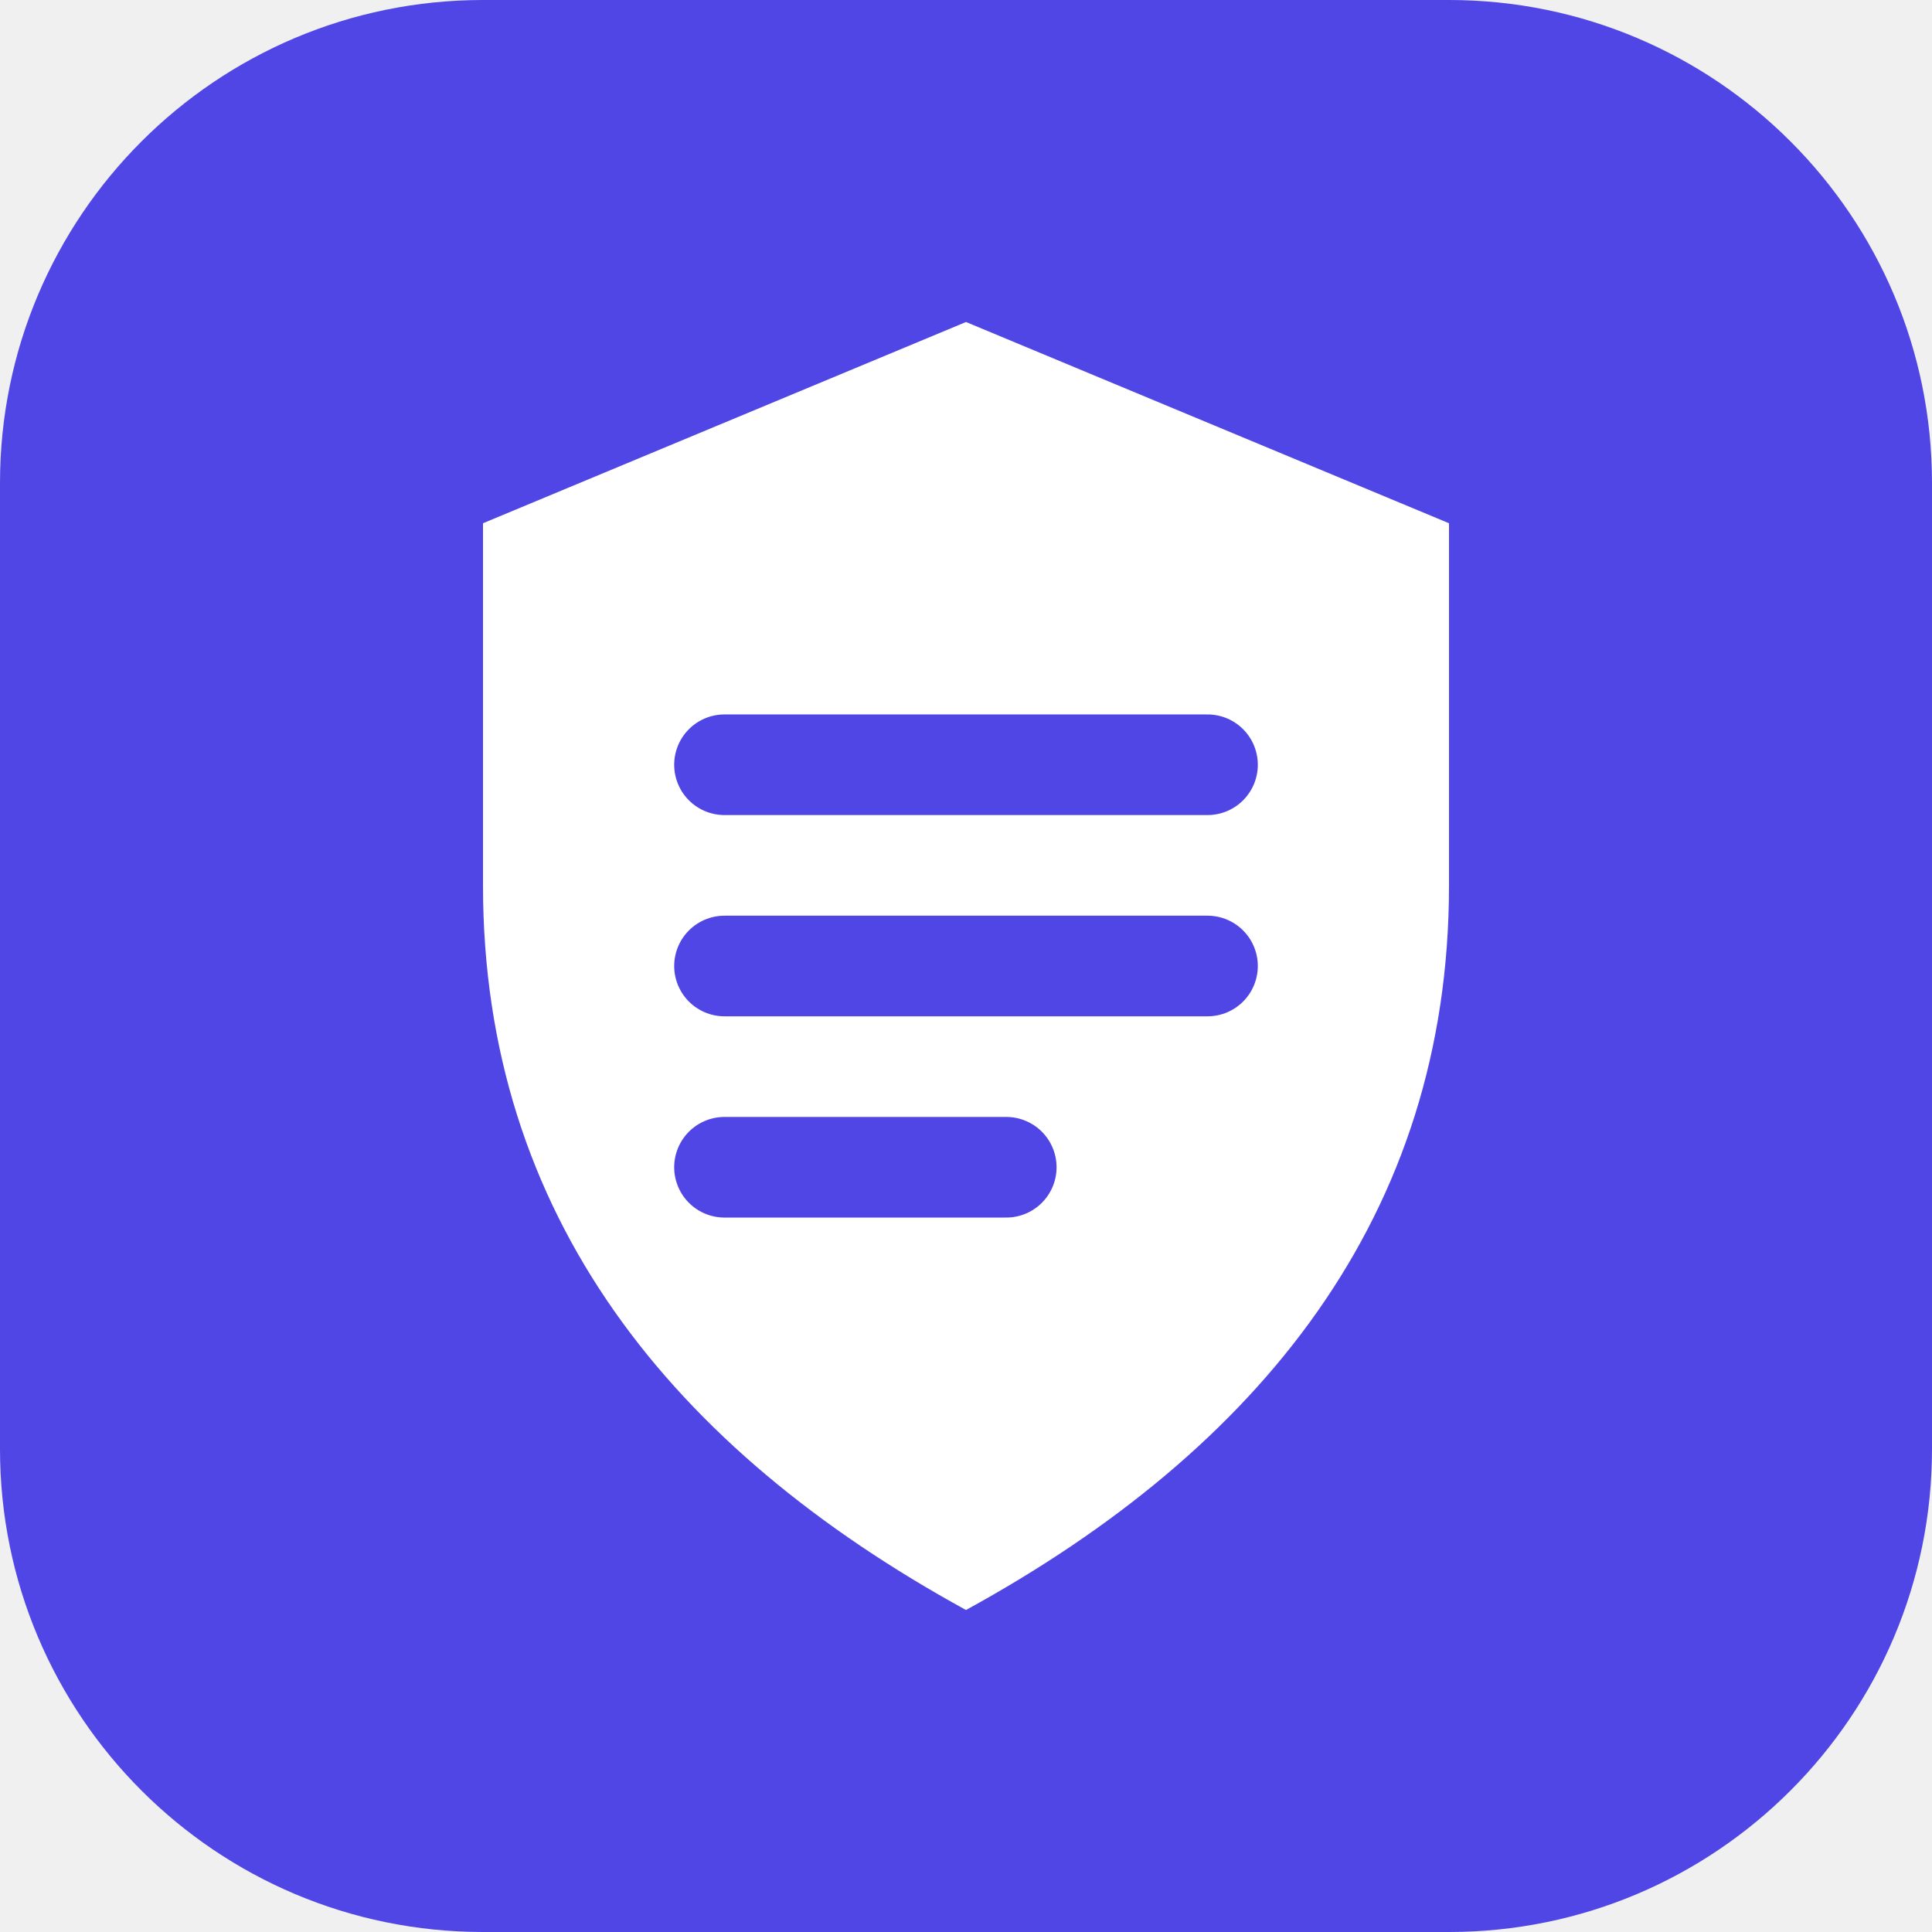
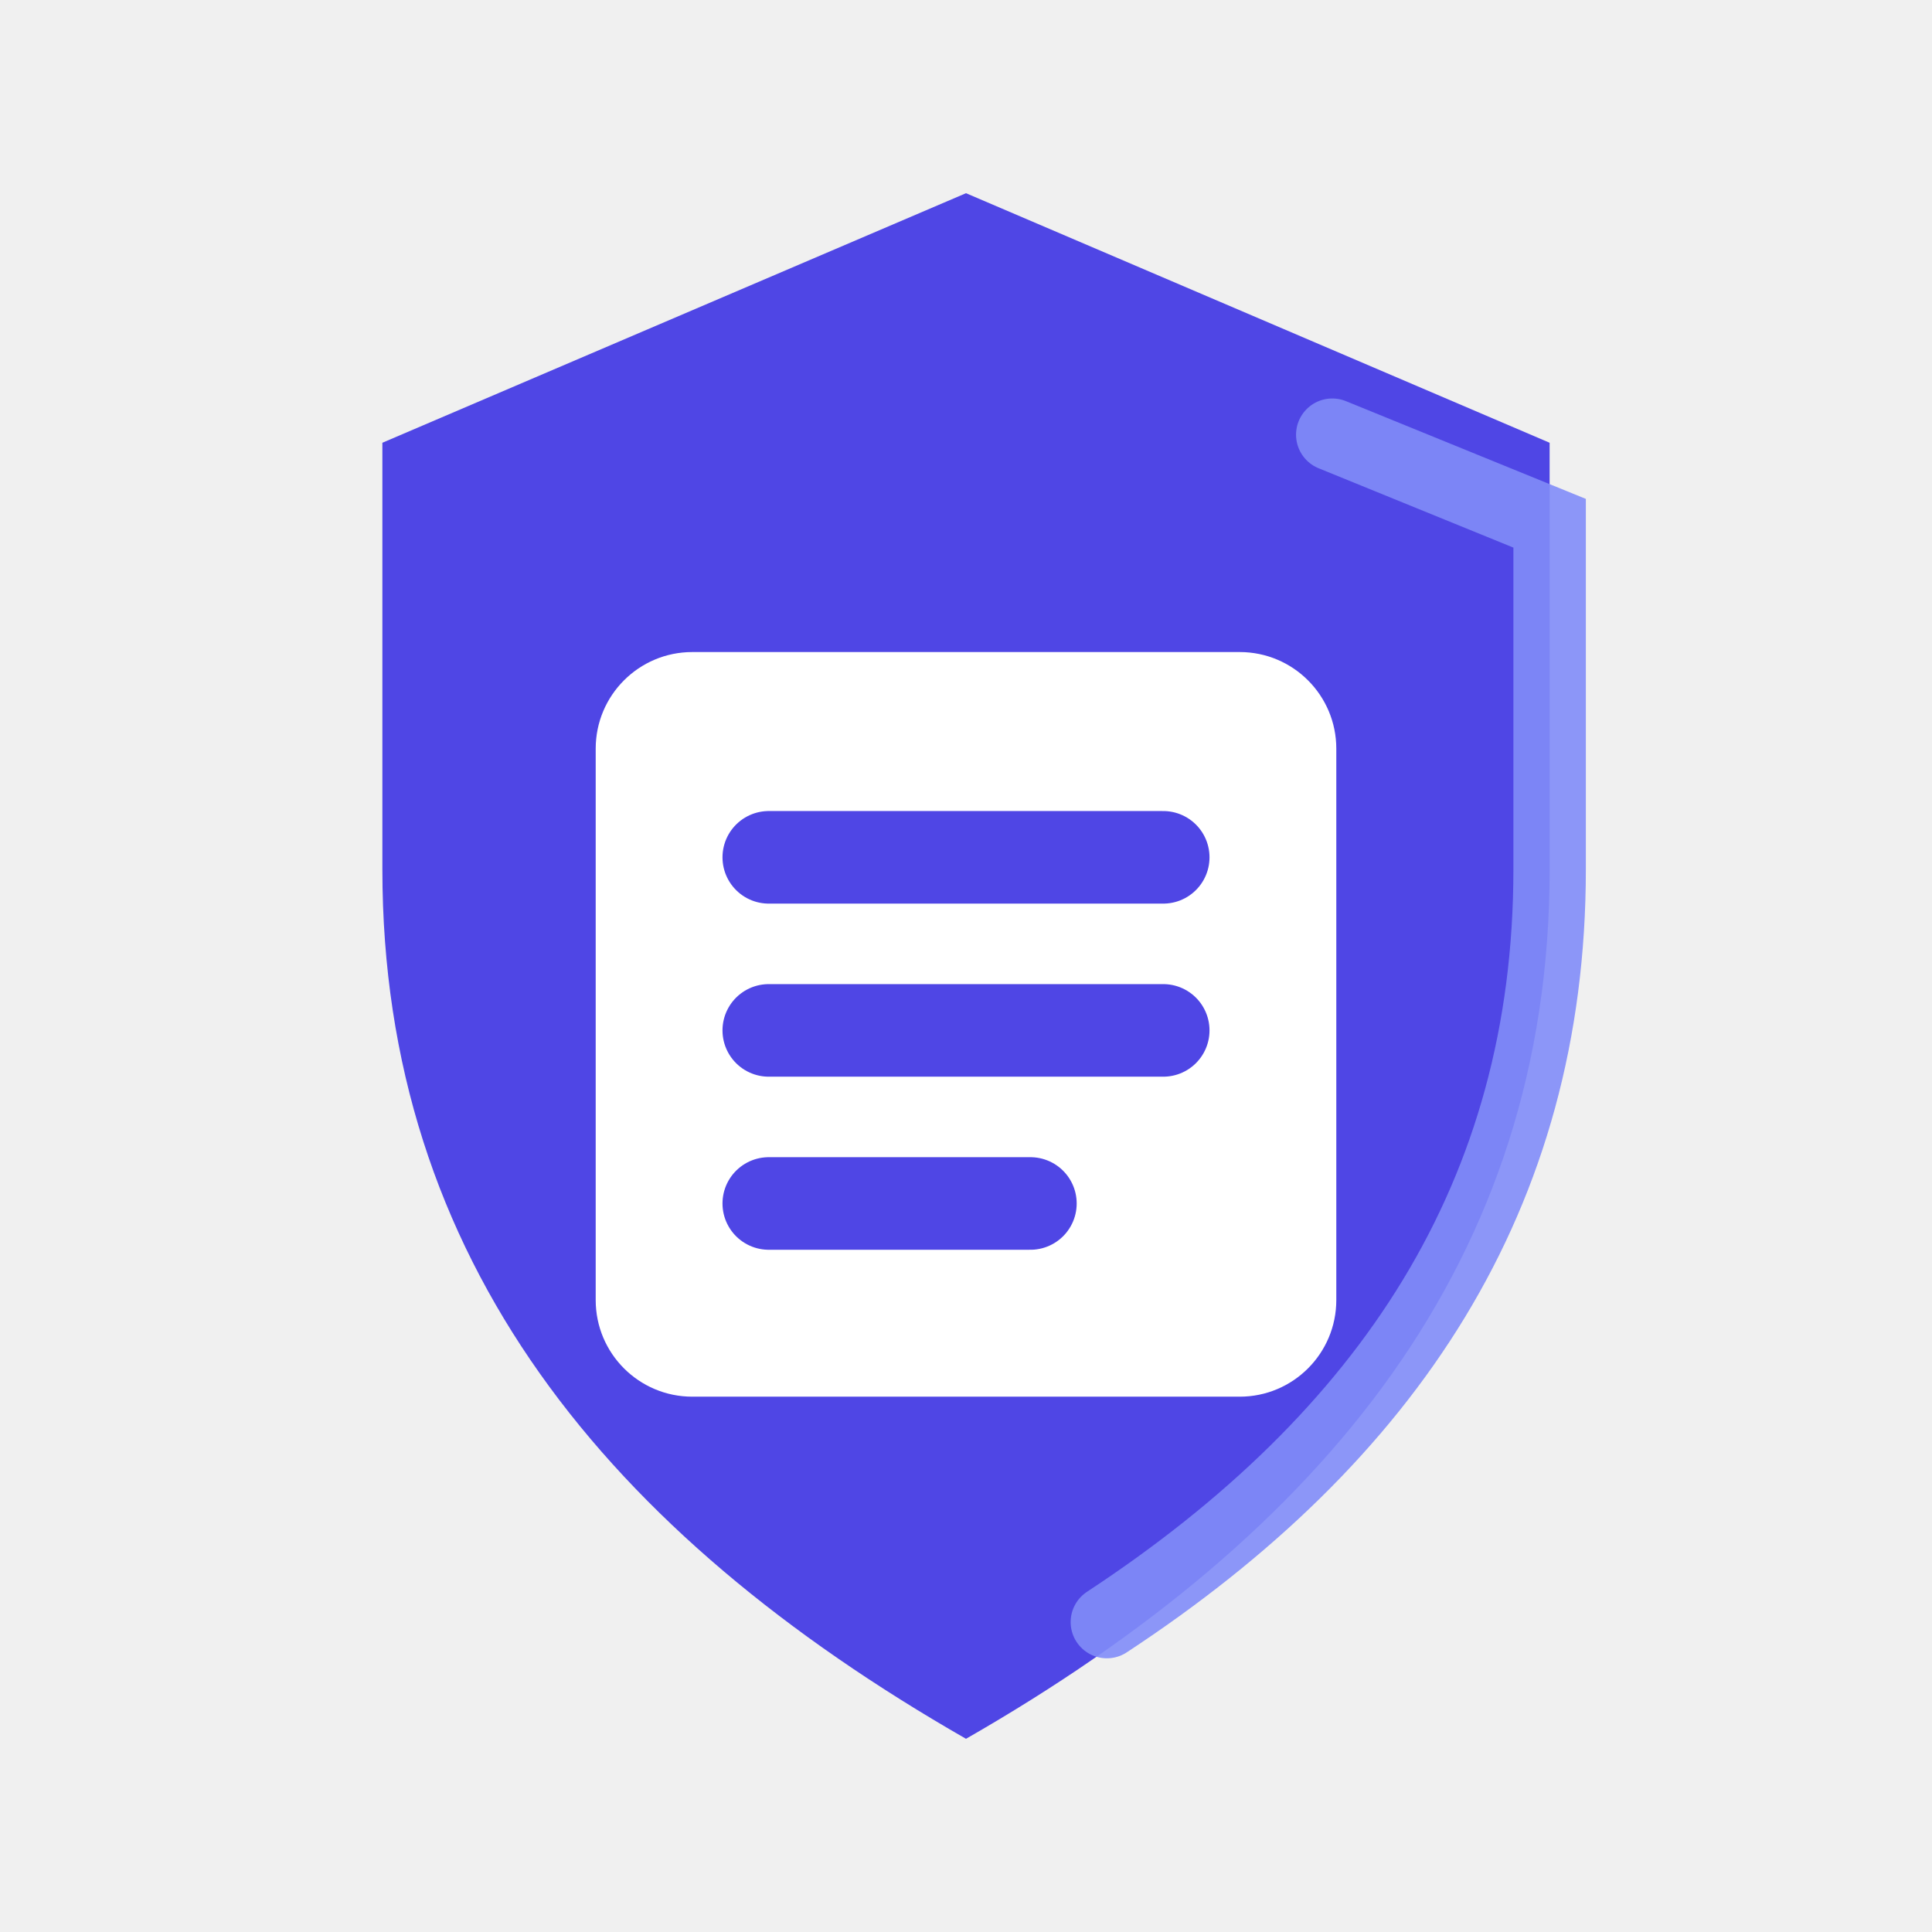
- <svg xmlns="http://www.w3.org/2000/svg" viewBox="0 0 48 48" role="img" aria-labelledby="title desc">
-   <rect width="48" height="48" rx="12" fill="#4f46e5" />
-   <path d="M24 8 36 13v9c0 8.2-4.7 14-12 18-7.3-4-12-9.8-12-18v-9l12-5Z" fill="#fff" />
-   <path d="M18 19h12M18 24h12M18 29h7" stroke="#4f46e5" stroke-width="2.5" stroke-linecap="round" />
+ <svg xmlns="http://www.w3.org/2000/svg" viewBox="0 0 48 48" role="img" aria-labelledby="trustledger-mark-title">
+   <path d="M24 4.8 38.5 11v10.6c0 9.7-5.6 16.5-14.5 21.6C15.1 38.1 9.5 31.3 9.5 21.6V11z" fill="#4f46e5" />
+   <path d="M17.2 16.2h13.6a2.4 2.4 0 0 1 2.4 2.4v13.7a2.4 2.4 0 0 1-2.4 2.4H17.2a2.4 2.4 0 0 1-2.4-2.4V18.6a2.4 2.4 0 0 1 2.4-2.4Z" fill="#fff" />
+   <path d="M19.1 21.3h9.8M19.1 25.6h9.8M19.1 29.9h6.5" stroke="#4f46e5" stroke-width="2.3" stroke-linecap="round" />
+   <path d="M33.1 10.8 38.5 13v8.6c0 8.1-4 14.1-11 18.7" fill="none" stroke="#818cf8" stroke-width="1.8" stroke-linecap="round" opacity=".9" />
</svg>
